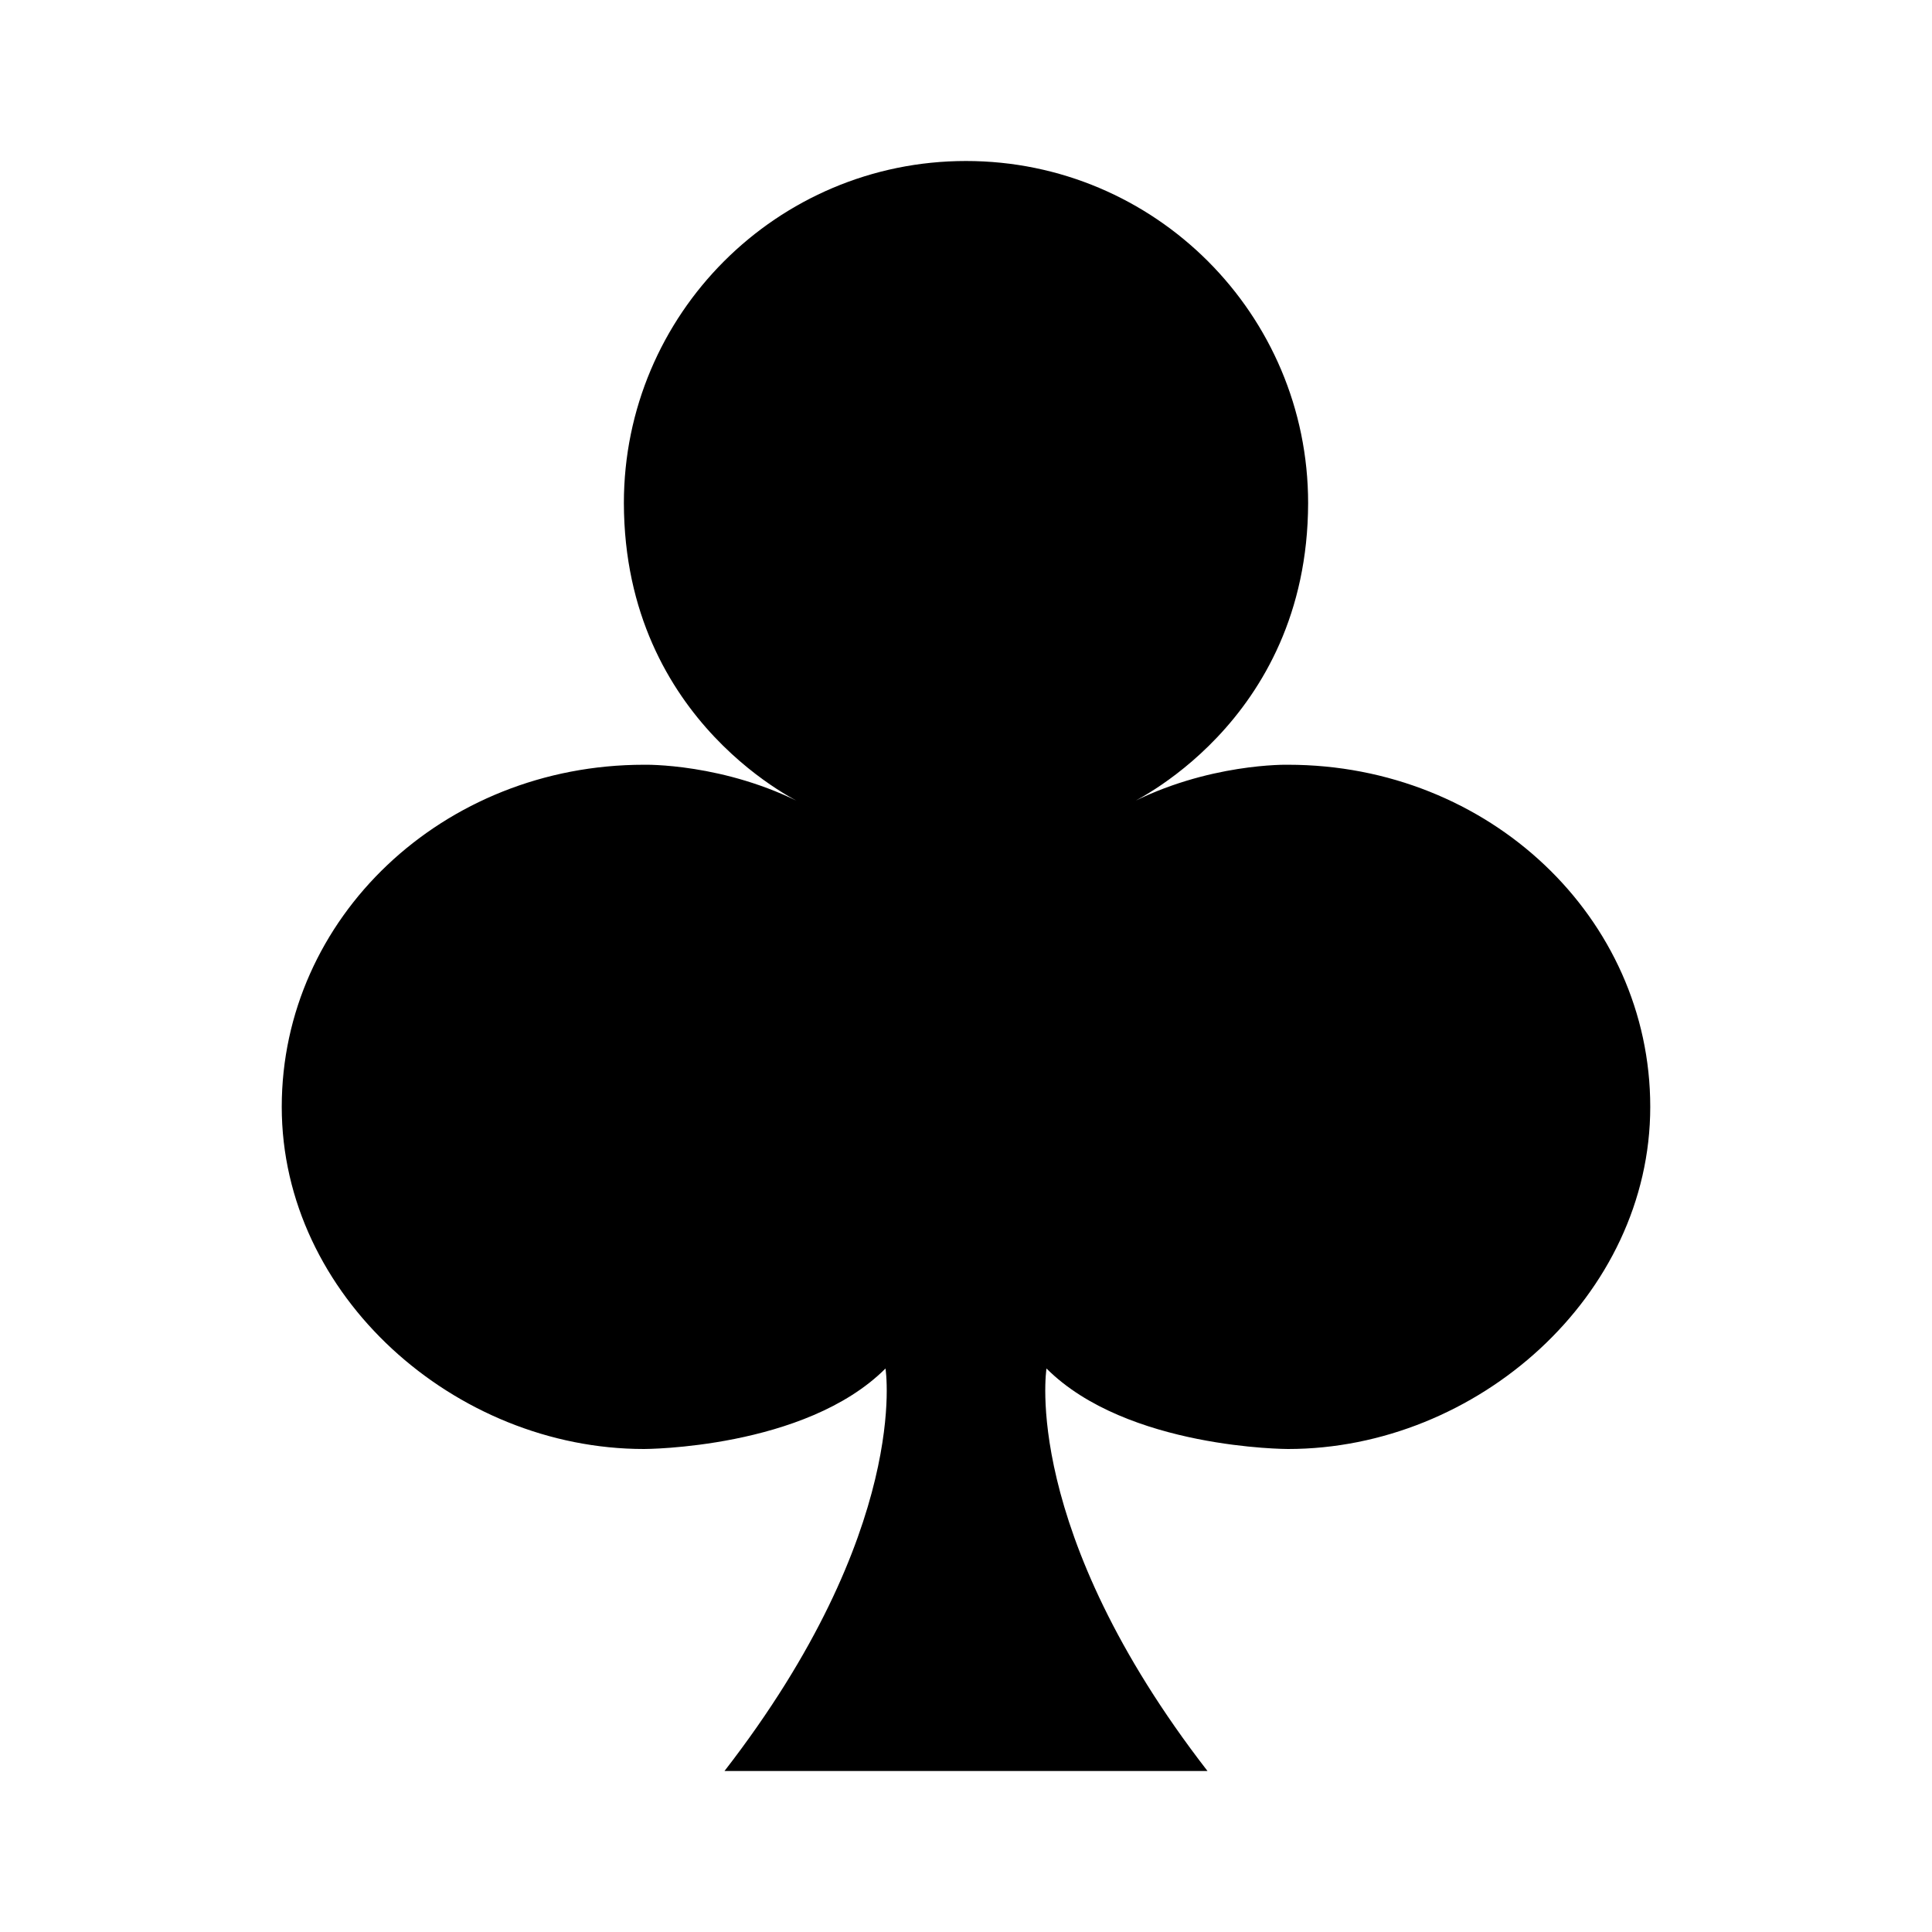
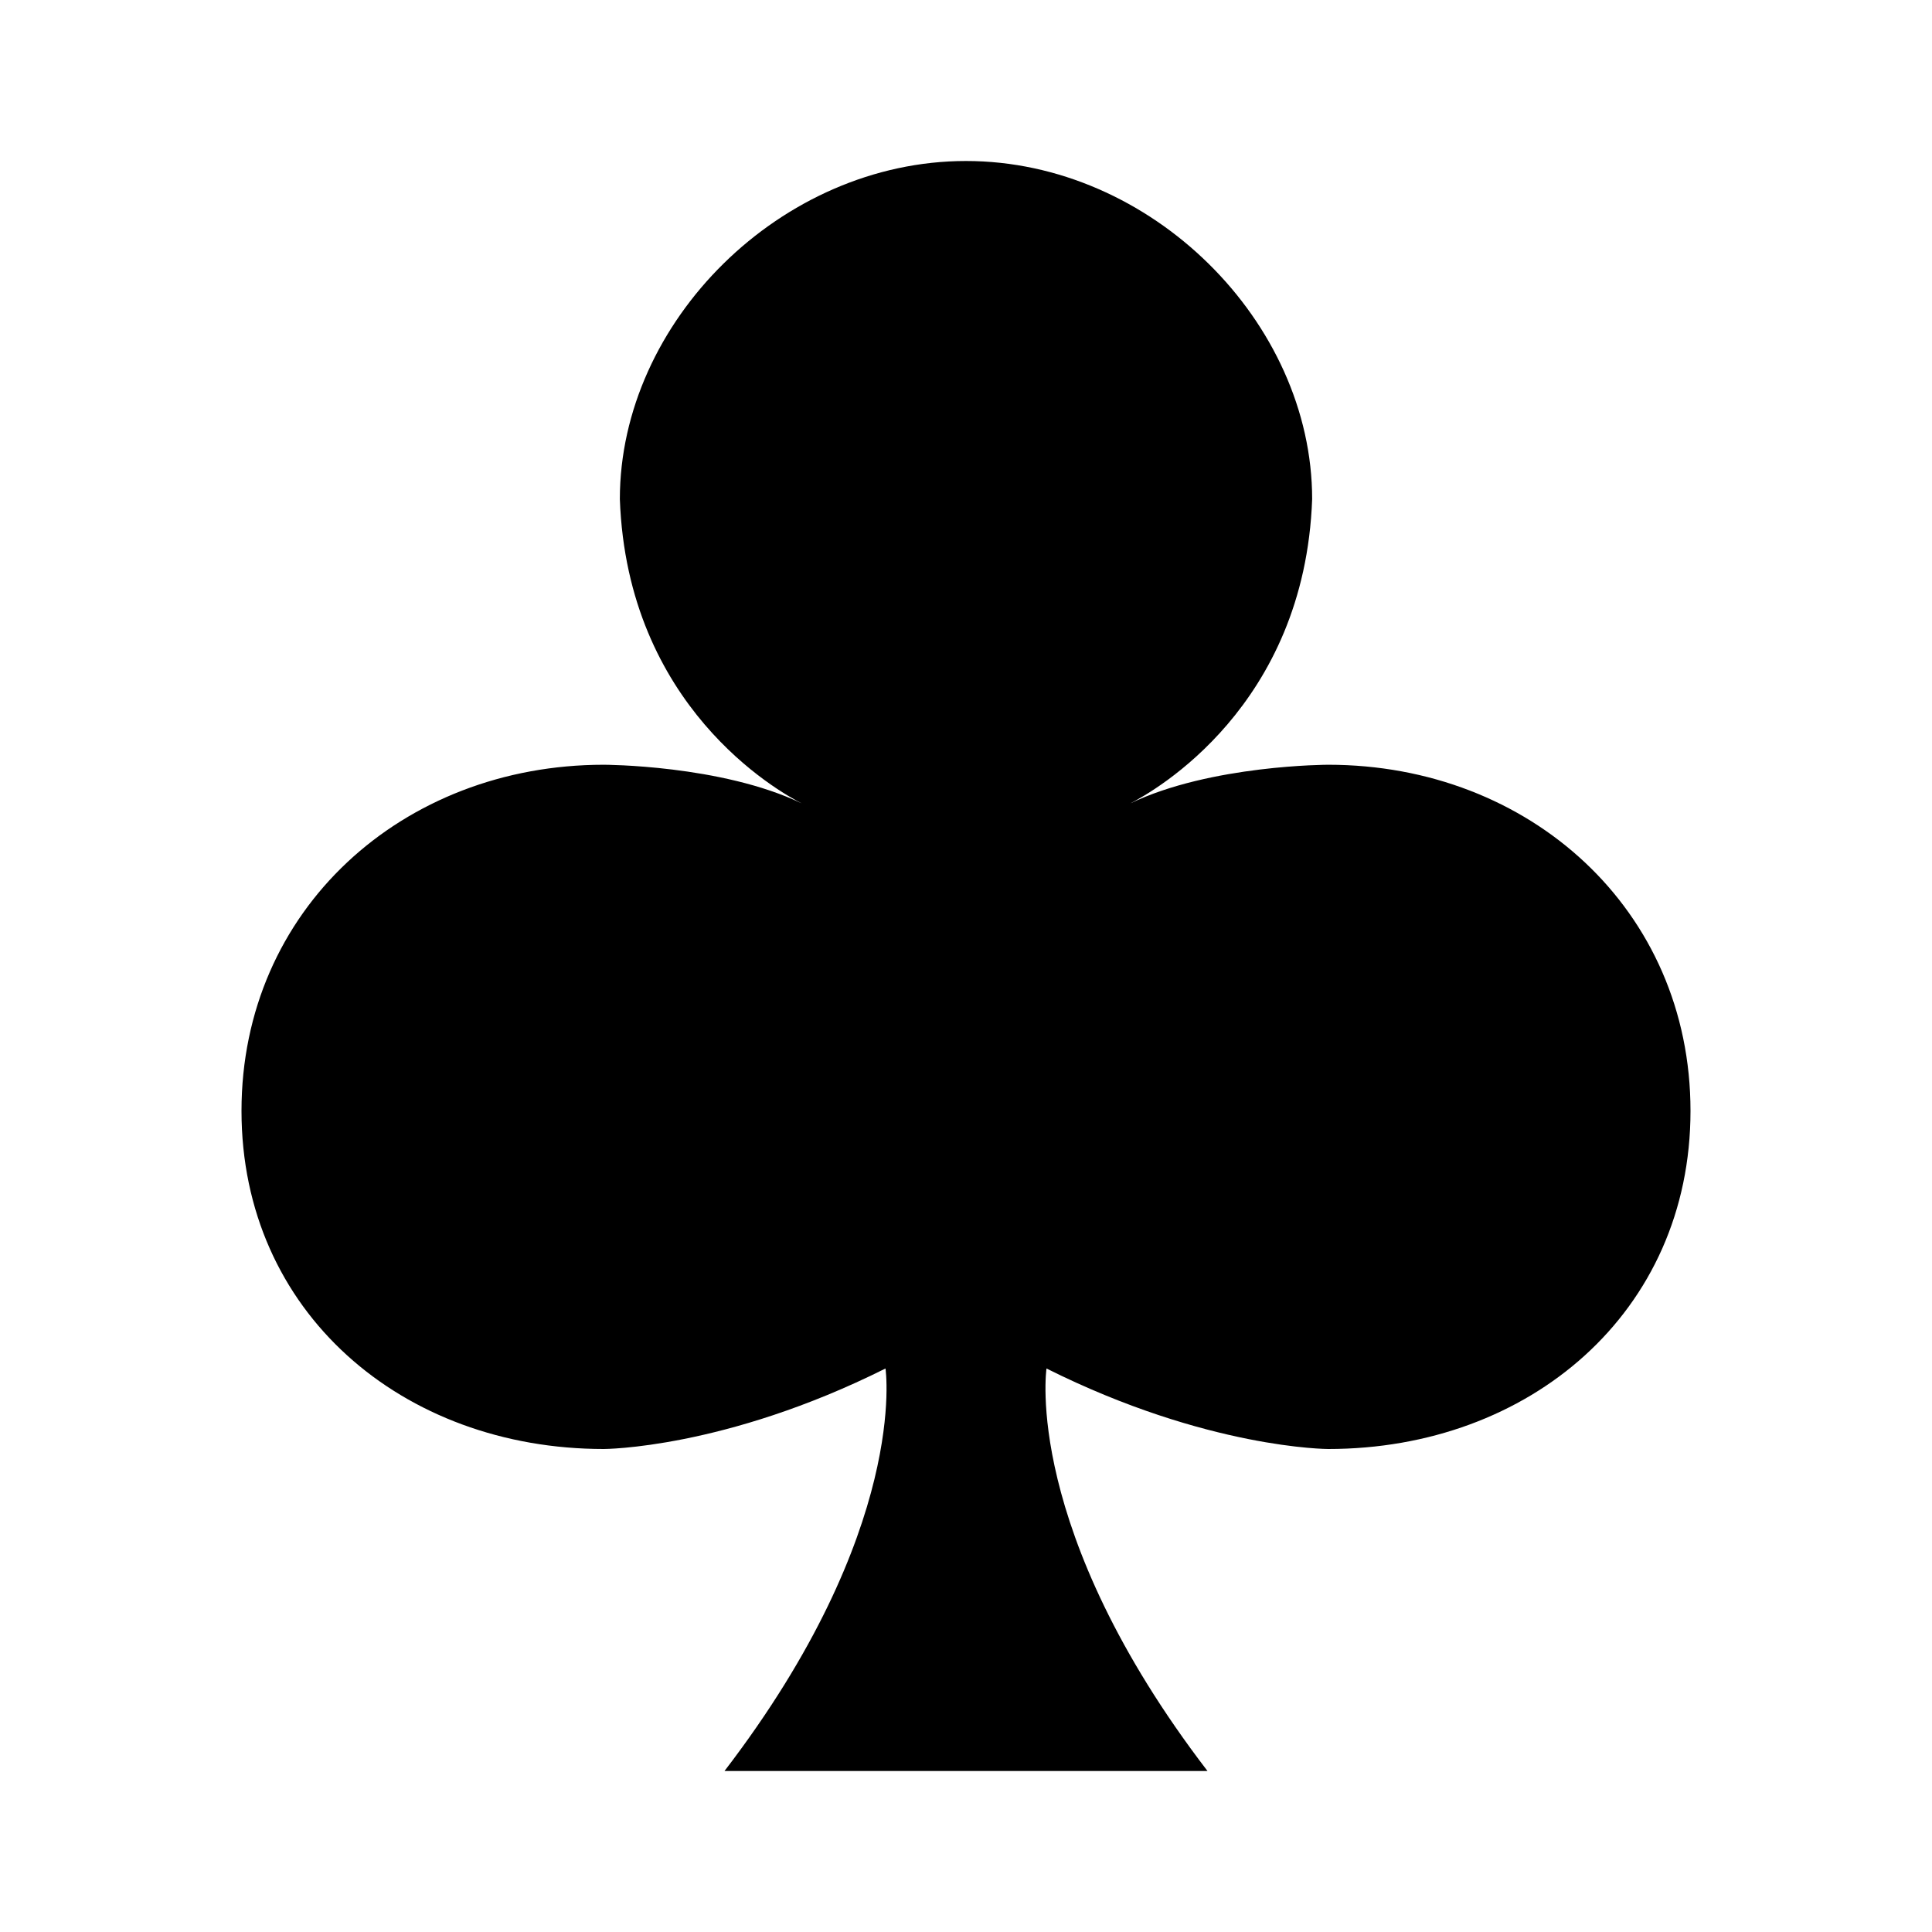
<svg xmlns="http://www.w3.org/2000/svg" version="1.1" baseProfile="full" width="24" height="24" viewBox="0 0 24.00 24.00" enable-background="new 0 0 24.00 24.00" xml:space="preserve">
-   <path fill="#000000" fill-opacity="1" stroke-width="1.333" stroke-linejoin="miter" d="M 12,2C 9.653,2 7.75,3.903 7.75,6.25C 7.756,9 10,10 10,10C 9,9.475 8,9.5 8,9.5C 5.5,9.5 3.5,11.403 3.5,13.75C 3.5,16.097 5.653,18 8,18C 8,18 10,18 11,17C 11,17 11.324,19 9,22L 15,22C 12.676,19 13,17 13,17C 14,18 16,18 16,18C 18.347,18 20.5,16.097 20.5,13.75C 20.5,11.403 18.5,9.5 16,9.5C 16,9.5 15,9.475 14,10C 14,10 16.244,9 16.25,6.25C 16.25,3.903 14.347,2 12,2 Z " />
+   <path fill="#000000" fill-opacity="1" stroke-width="1.333" stroke-linejoin="miter" d="M 12,2C 14.3,2 16.3,4 16.3,6.2C 16.208,8.774 14.341,9.827 14.041,9.98C 15.04,9.5 16.5,9.5 16.5,9.5C 19,9.5 21,11.3 21,13.8C 21,16.3 19,18 16.5,18C 16.5,18 15,18 13,17C 13,17 12.7,19 15,22L 9,22C 11.3,19 11,17 11,17C 9,18 7.5,18 7.5,18C 5,18 3,16.3 3,13.8C 3,11.3 5,9.5 7.5,9.5C 7.5,9.5 8.96,9.5 9.959,9.98C 9.659,9.827 7.792,8.774 7.7,6.2C 7.7,4 9.7,2 12,2 Z " />
</svg>
